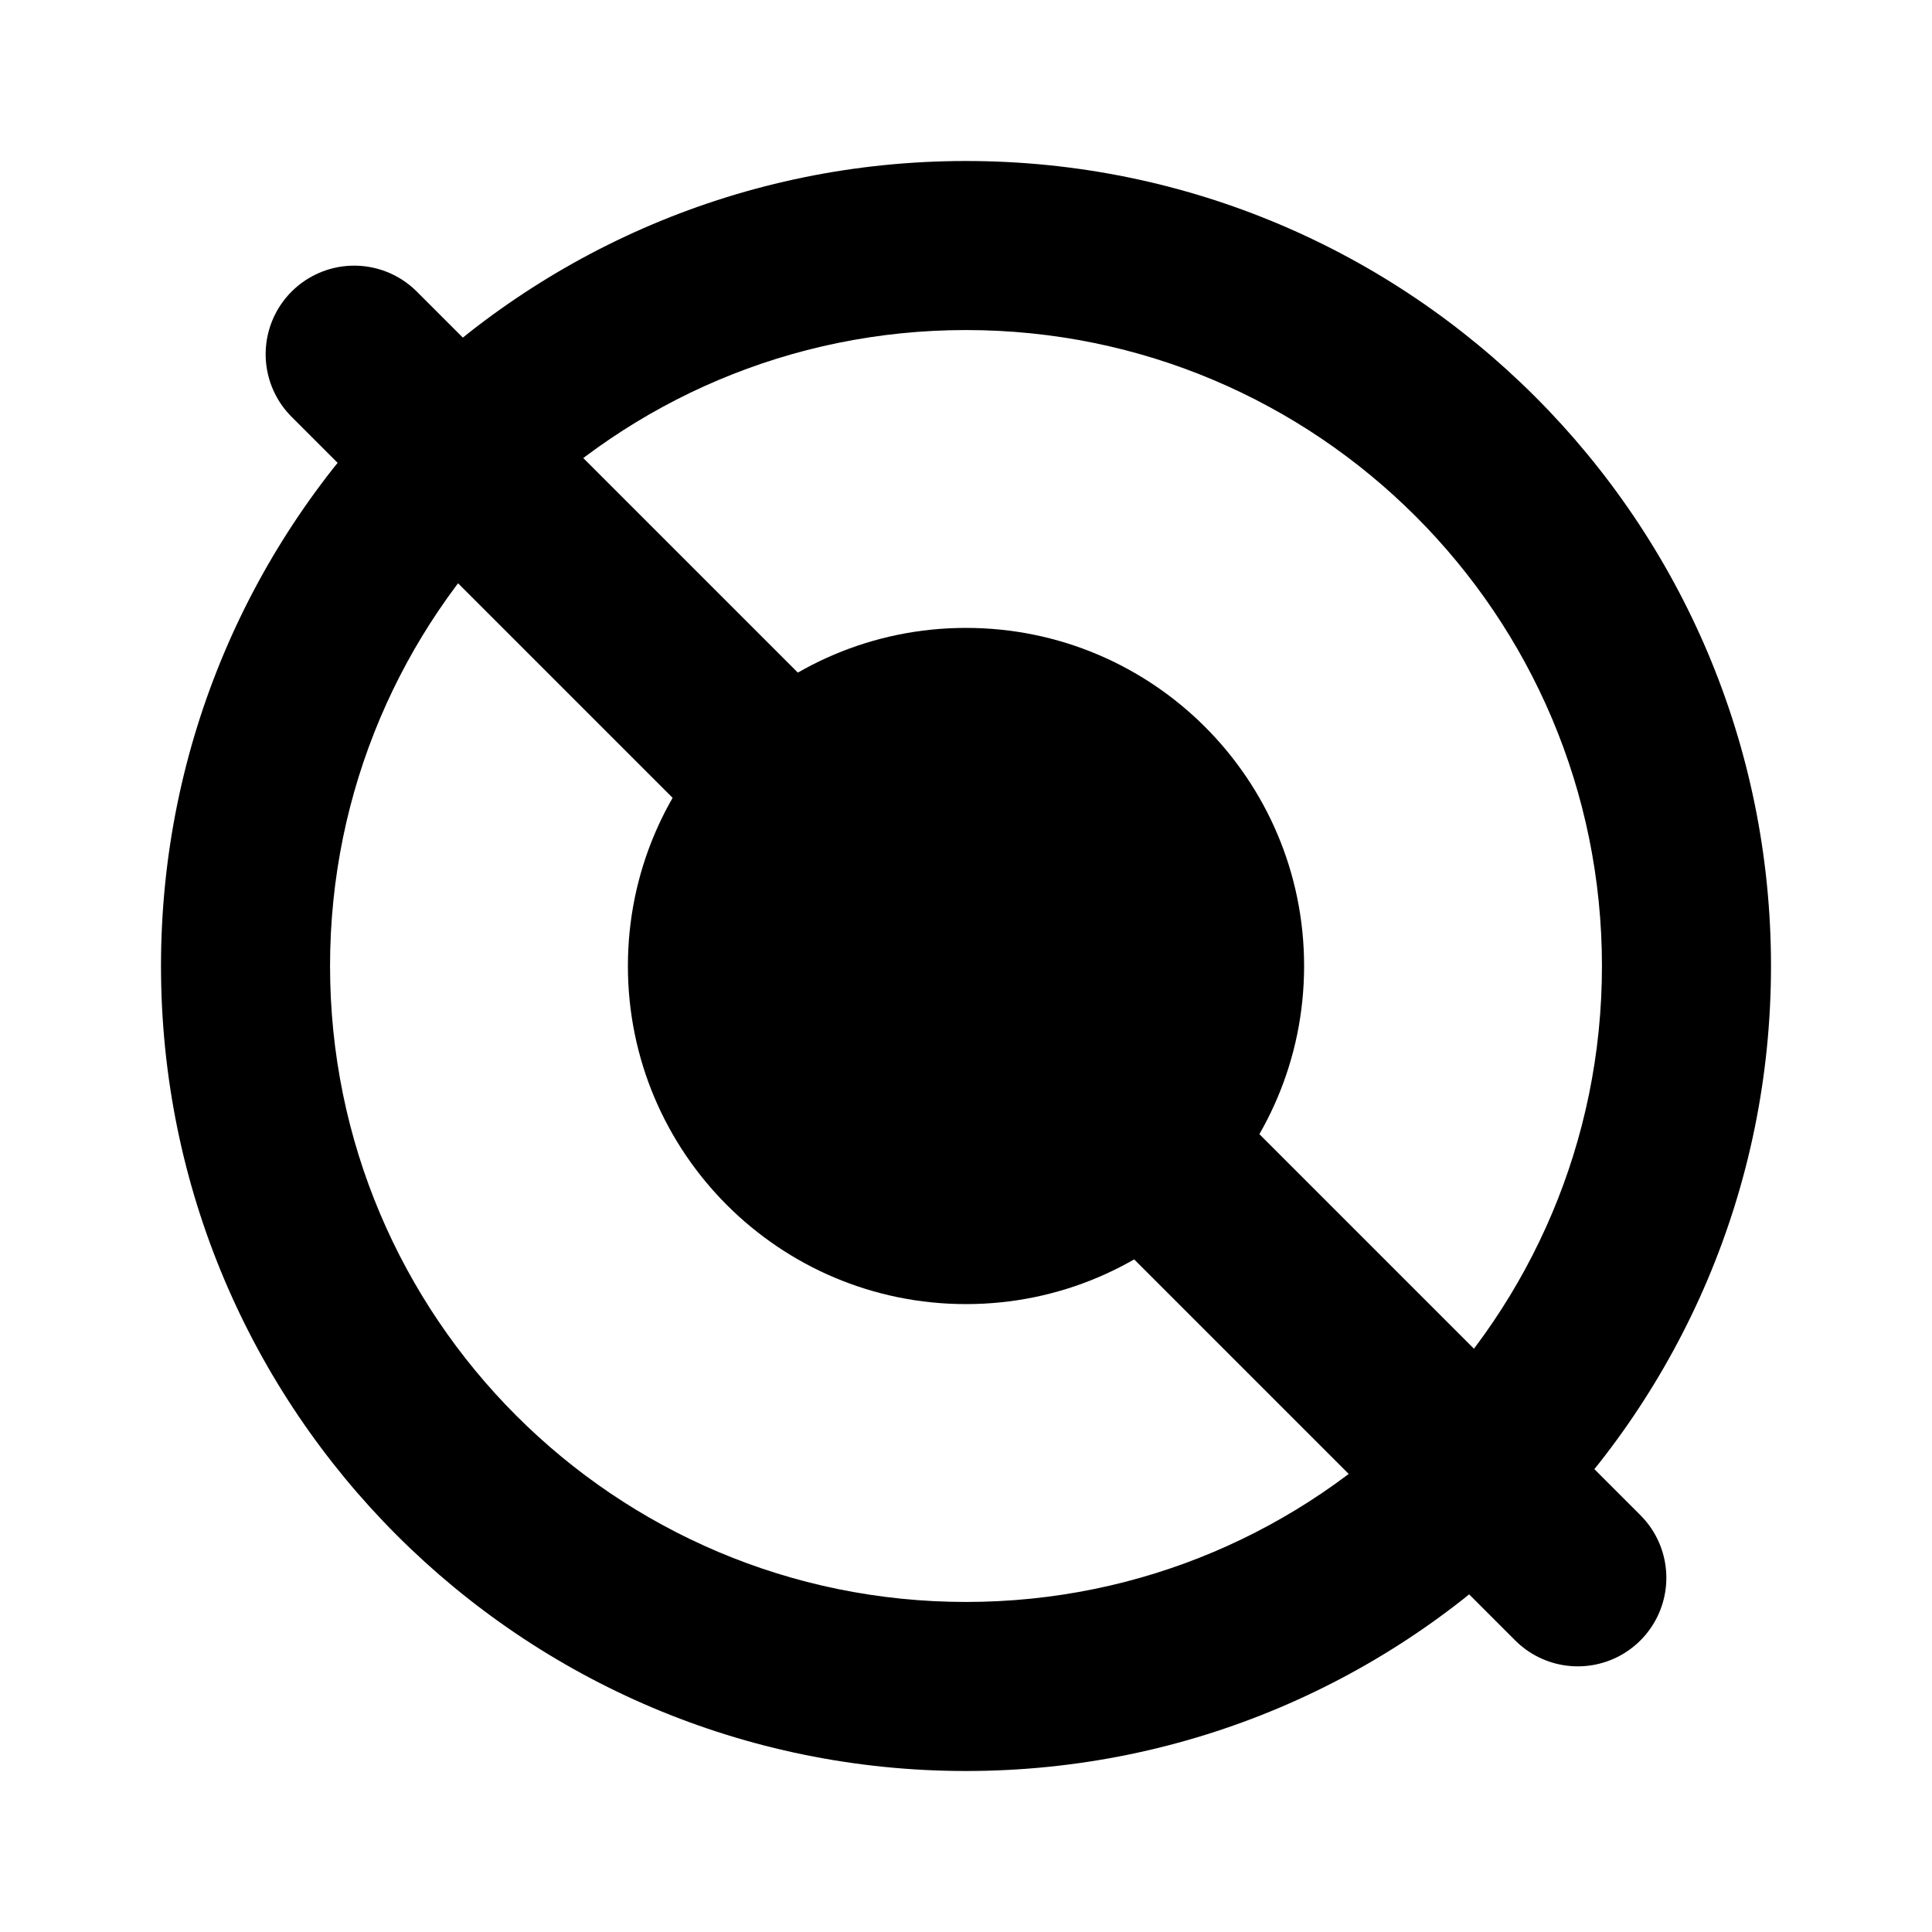
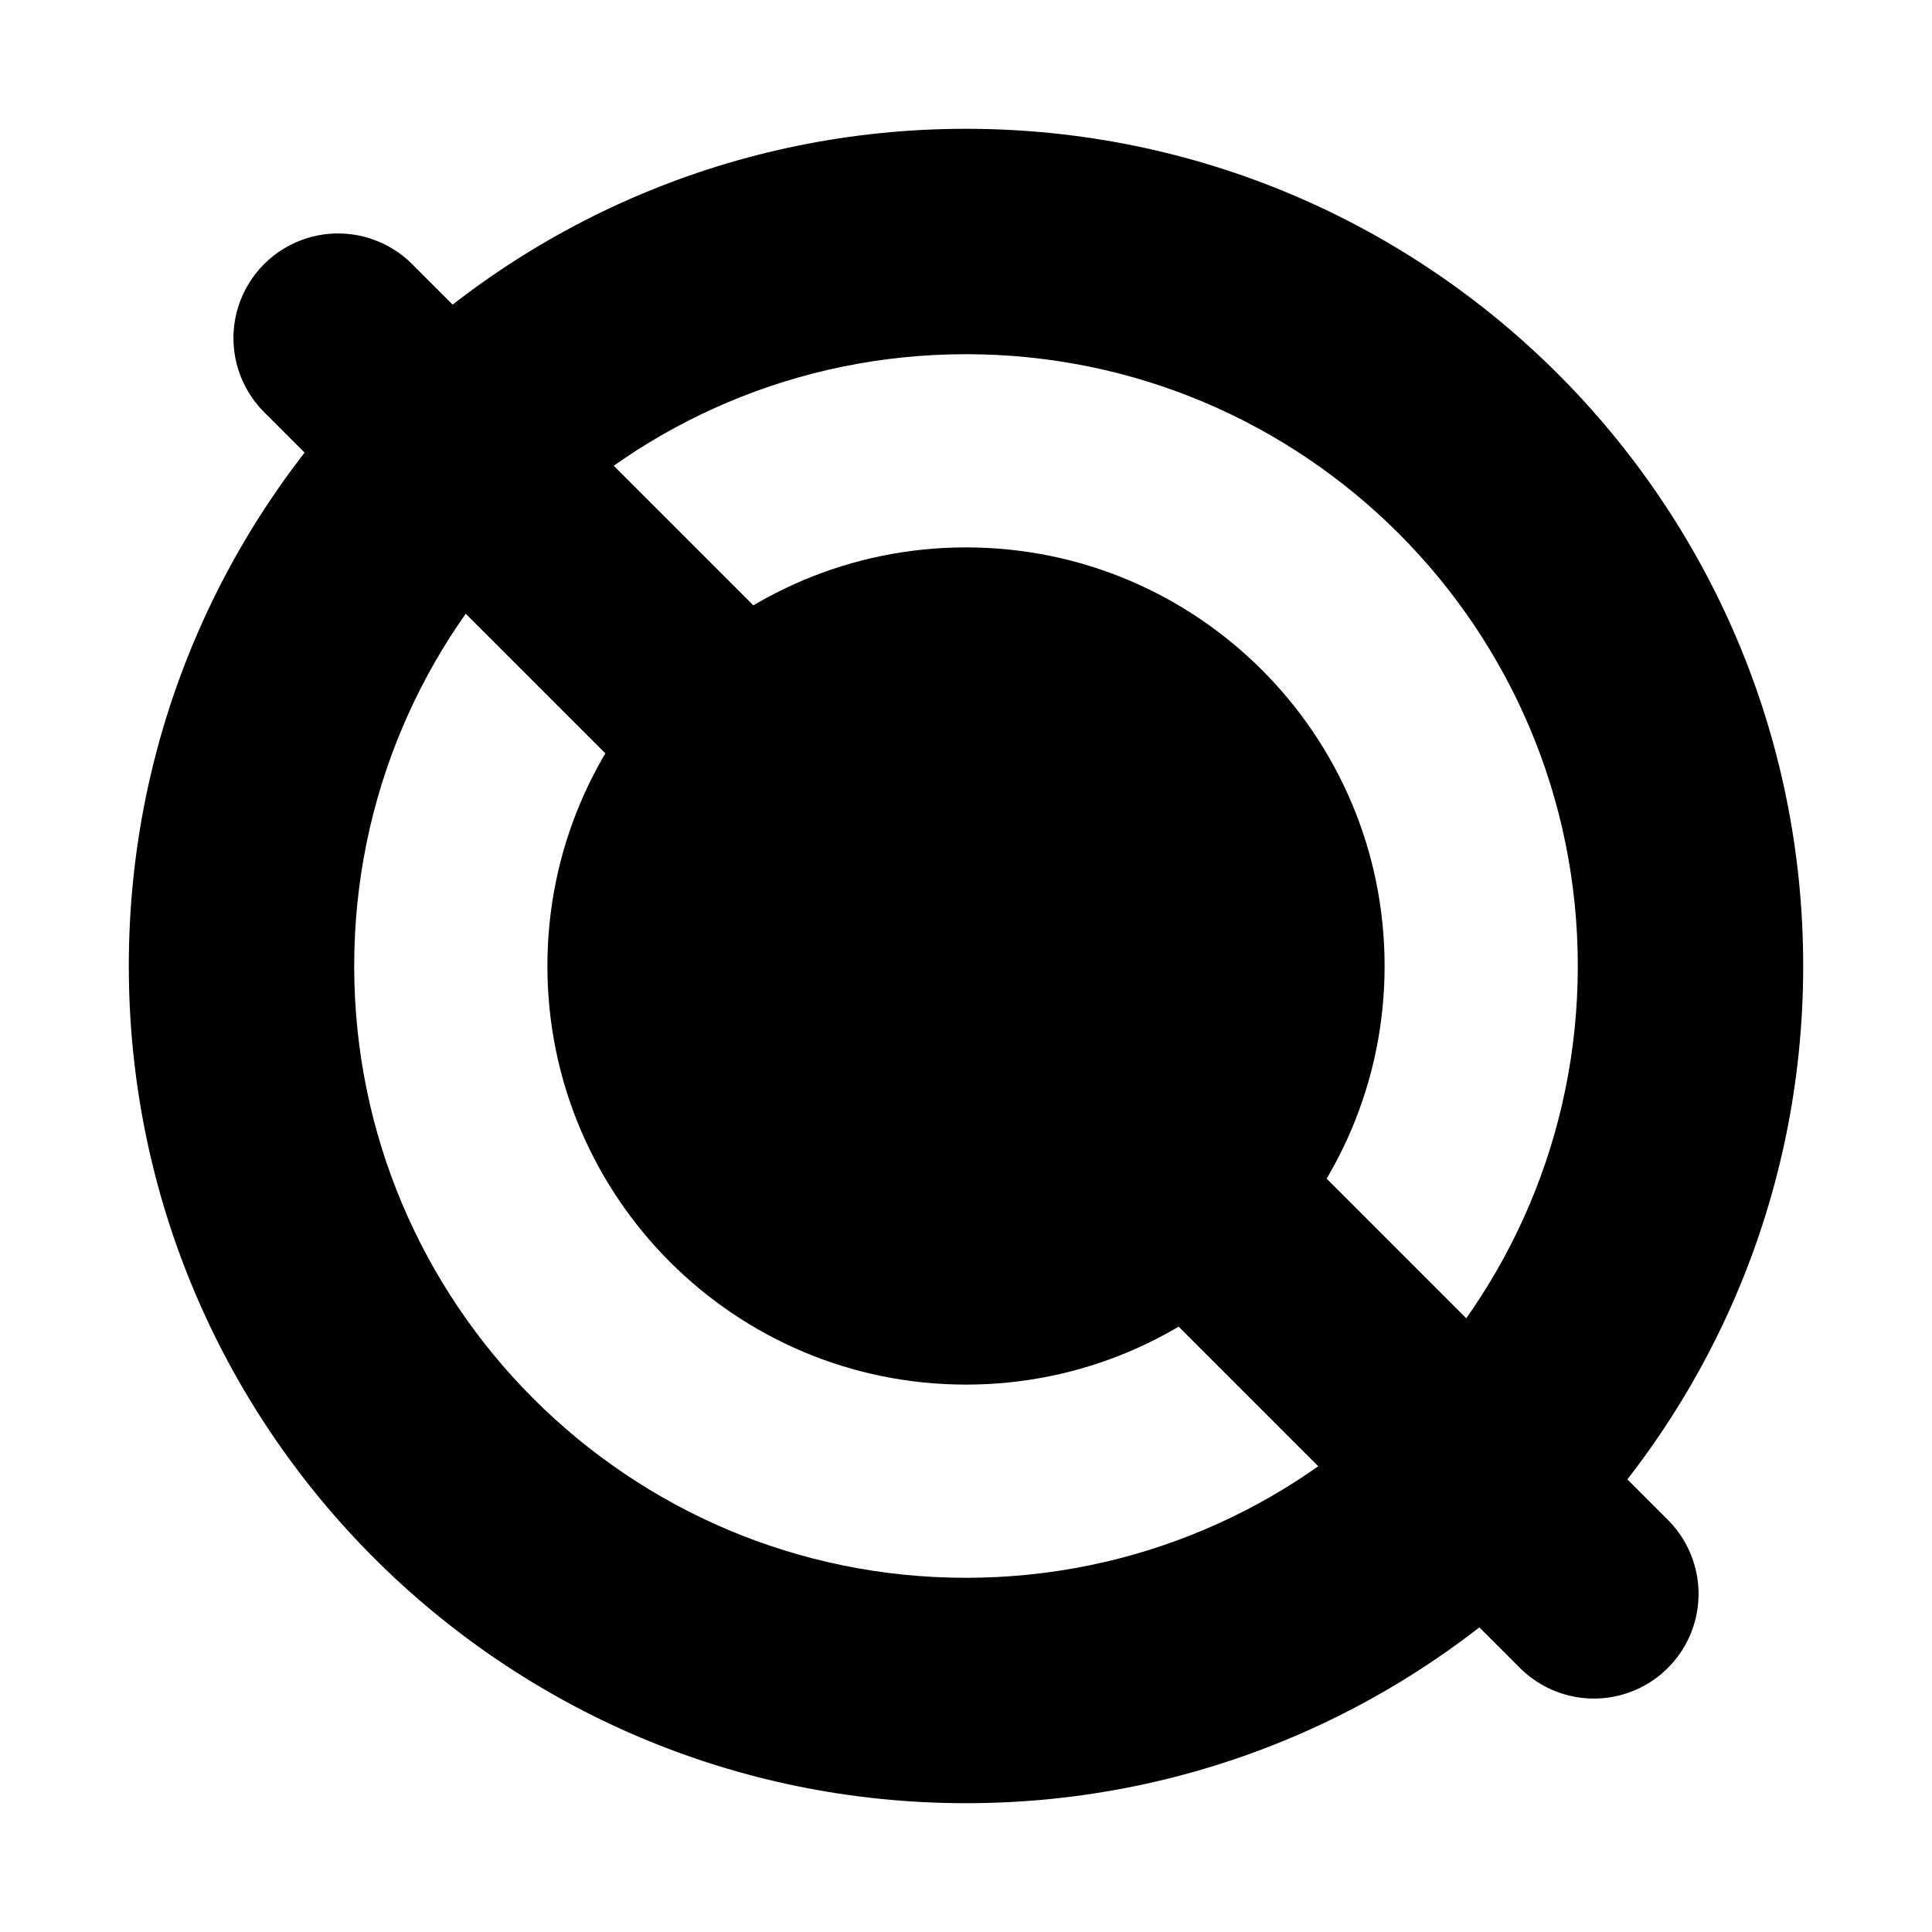
<svg xmlns="http://www.w3.org/2000/svg" width="24" height="24" viewBox="0 0 24 24">
-   <path fill="#000" fill-rule="evenodd" d="M2.00 12.00A10.0 10.0 0 1 1 22.00 12.00A10.0 10.0 0 1 1 2.00 12.00Z M4.10 12.00A7.9 7.9 0 1 0 19.90 12.00A7.9 7.9 0 1 0 4.10 12.00Z" />
-   <path fill="#000" fill-rule="evenodd" d="M7.80 12.00A4.2 4.2 0 1 1 16.20 12.00A4.2 4.2 0 1 1 7.80 12.00Z" />
-   <path fill="none" stroke="#000" stroke-width="2.2" stroke-linecap="round" stroke-linejoin="round" d="M4.4 4.4L19.6 19.6" />
+   <path fill="#000" fill-rule="evenodd" d="M1.60 12.00A10.4 10.4 0 1 1 22.40 12.00A10.4 10.4 0 1 1 1.60 12.00Z M4.40 12.00A7.6 7.6 0 1 0 19.60 12.00A7.6 7.6 0 1 0 4.40 12.00Z" />
+   <path fill="#000" fill-rule="evenodd" d="M6.80 12.00A5.2 5.2 0 1 1 17.20 12.00A5.2 5.2 0 1 1 6.80 12.00Z" />
+   <path fill="none" stroke="#000" stroke-width="2.6" stroke-linecap="round" stroke-linejoin="round" d="M4.2 4.2L19.8 19.8" />
</svg>
